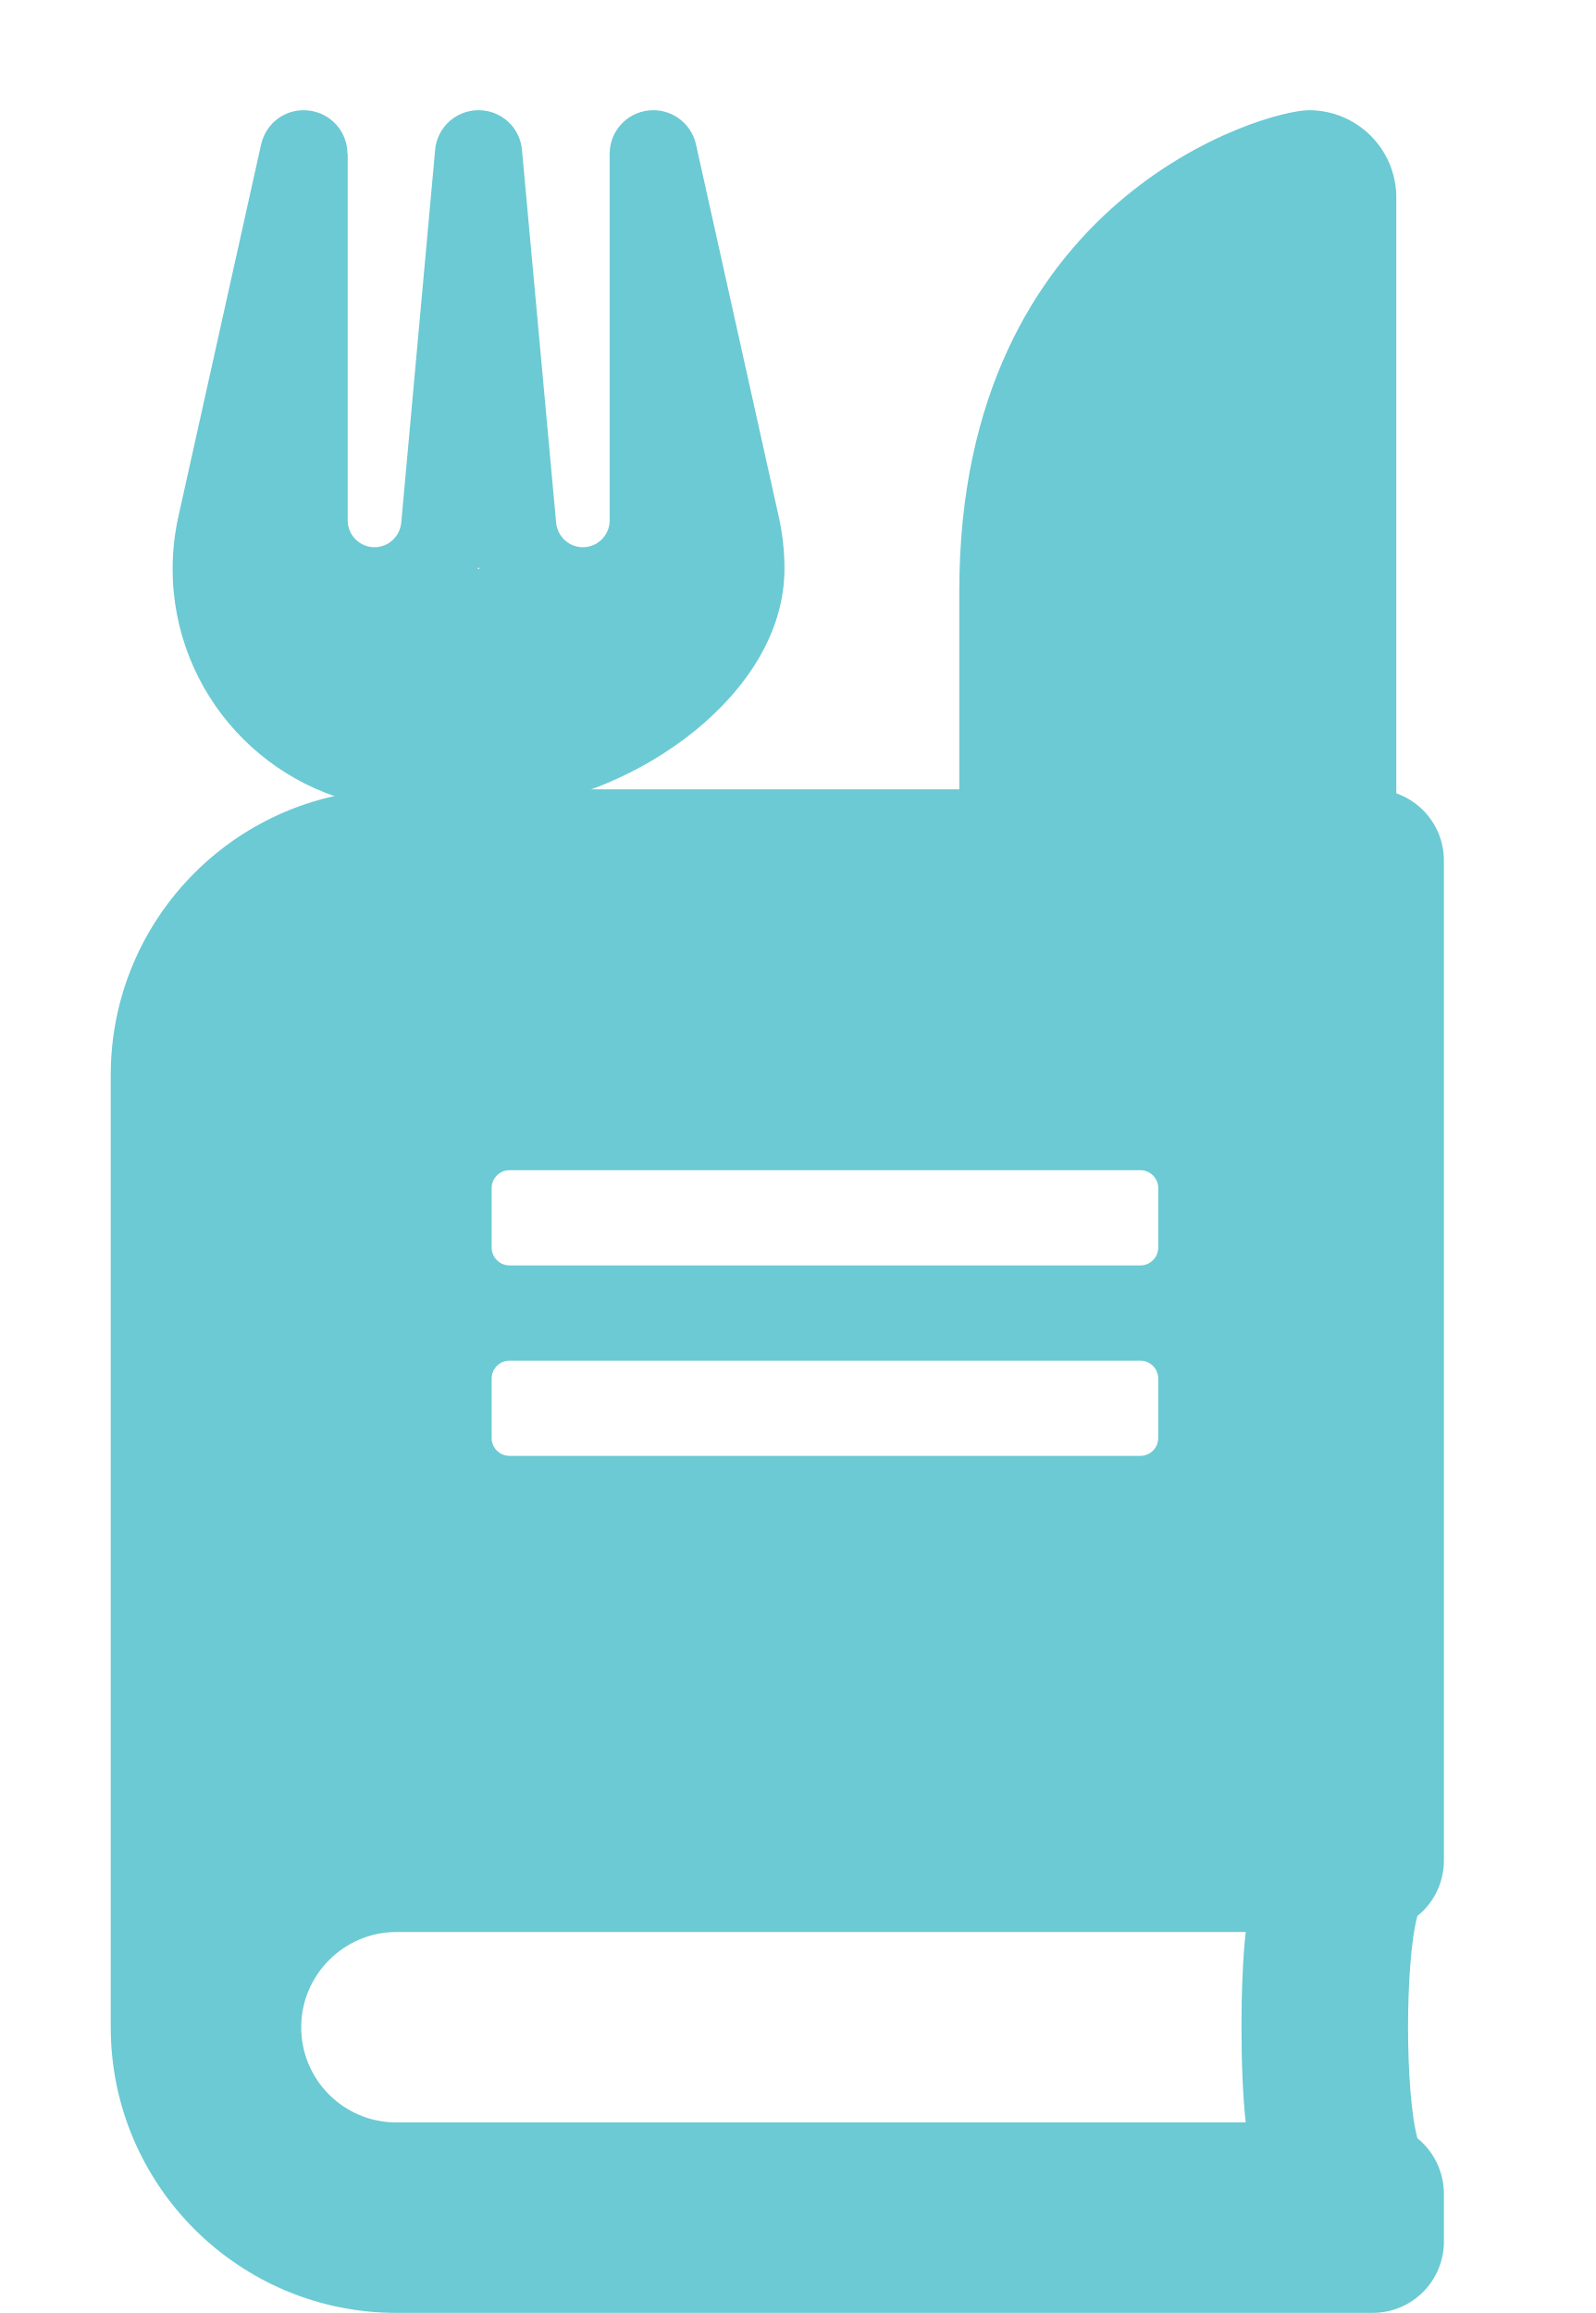
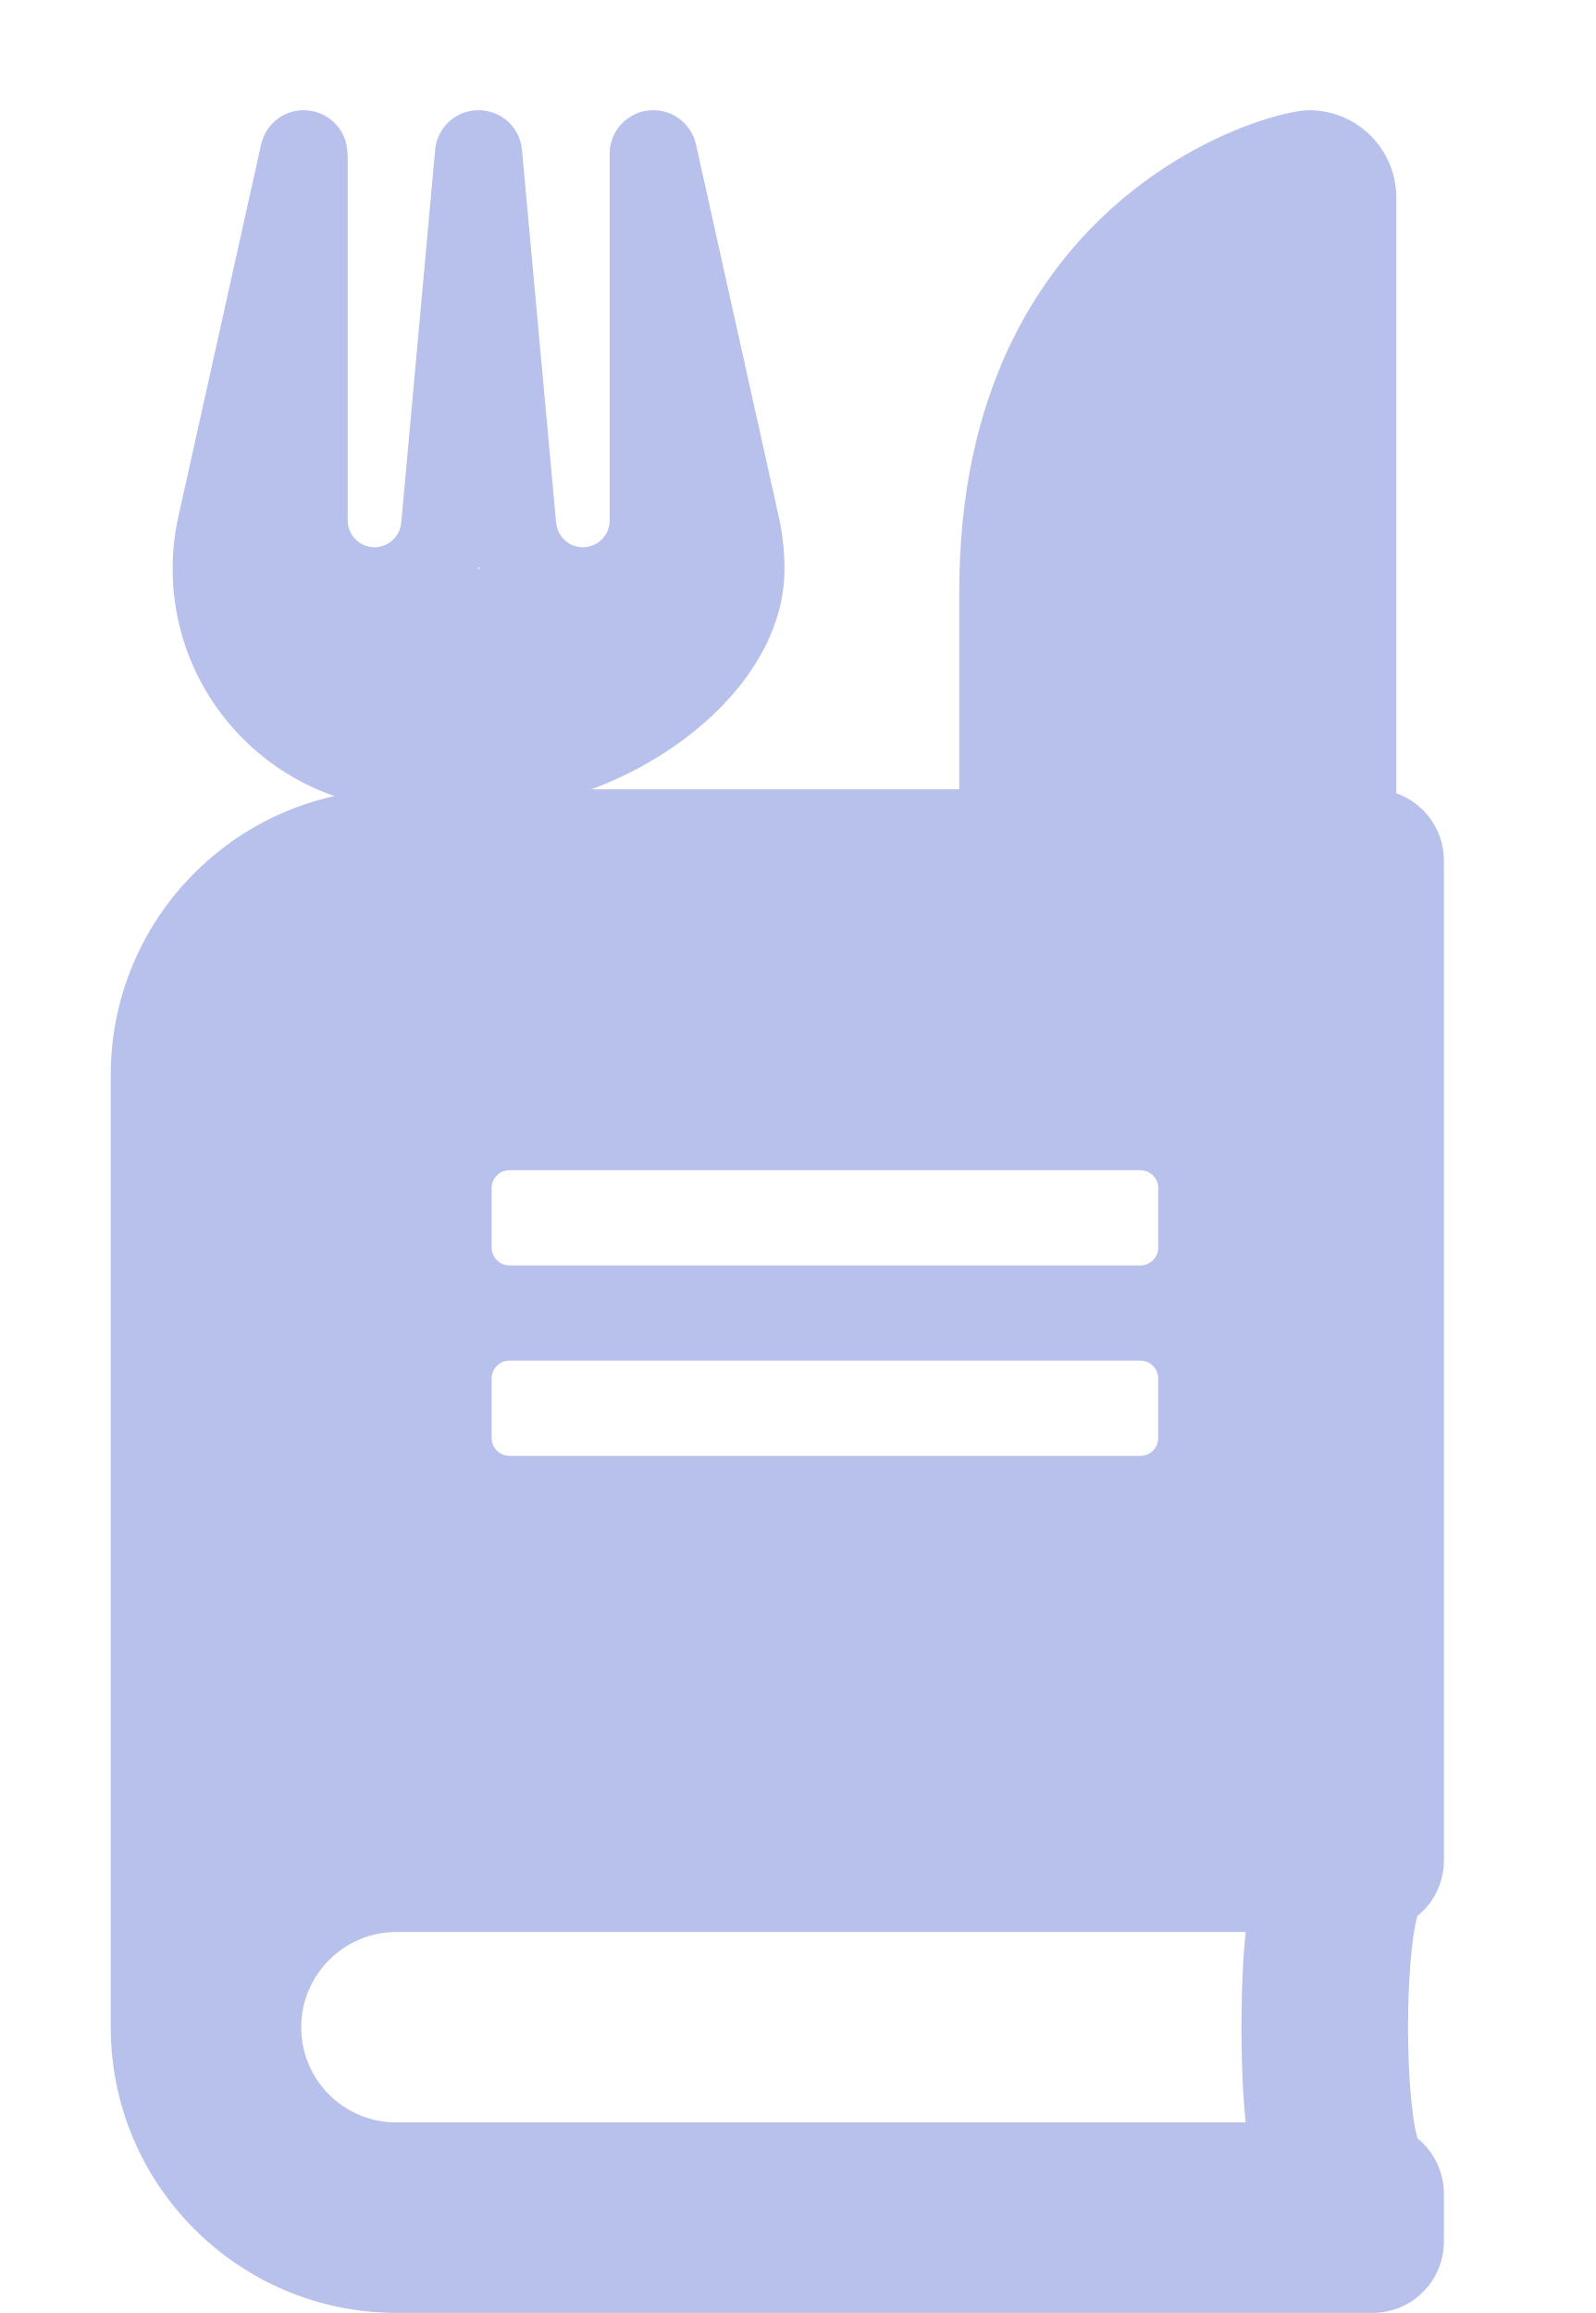
<svg xmlns="http://www.w3.org/2000/svg" viewBox="31.709 -178.76 468.291 678.76">
-   <path fill="#6BCAD3" d="M 455.421 367.233 L 455.421 73.823 C 455.421 62.209 446.077 52.865 434.463 52.865 L 148.039 52.865 C 101.757 52.865 64.208 90.415 64.208 136.697 L 64.208 416.135 C 64.208 462.417 101.757 499.966 148.039 499.966 L 434.463 499.966 C 446.077 499.966 455.421 490.622 455.421 479.008 L 455.421 465.036 C 455.421 458.487 452.365 452.549 447.649 448.707 C 443.982 435.259 443.982 396.923 447.649 383.475 C 452.365 379.72 455.421 373.782 455.421 367.233 Z M 175.983 169.88 C 175.983 166.998 178.341 164.64 181.223 164.64 L 366.35 164.64 C 369.232 164.64 371.59 166.998 371.59 169.88 L 371.59 187.345 C 371.59 190.226 369.232 192.584 366.35 192.584 L 181.223 192.584 C 178.341 192.584 175.983 190.226 175.983 187.345 L 175.983 169.88 Z M 175.983 225.767 C 175.983 222.886 178.341 220.528 181.223 220.528 L 366.35 220.528 C 369.232 220.528 371.59 222.886 371.59 225.767 L 371.59 243.232 C 371.59 246.114 369.232 248.472 366.35 248.472 L 181.223 248.472 C 178.341 248.472 175.983 246.114 175.983 243.232 L 175.983 225.767 Z M 397.263 444.078 L 148.039 444.078 C 132.583 444.078 120.096 431.591 120.096 416.135 C 120.096 400.766 132.67 388.191 148.039 388.191 L 397.263 388.191 C 395.604 403.123 395.604 429.146 397.263 444.078 Z" style="" />
-   <path fill="#6BCAD3" d="M 415.807 -146.422 C 402.983 -146.422 313.211 -120.773 313.211 -5.352 L 313.211 84.42 C 313.211 112.715 336.215 135.719 364.509 135.719 L 390.158 135.719 L 390.158 238.315 C 390.158 252.502 401.62 263.964 415.807 263.964 C 429.994 263.964 441.456 252.502 441.456 238.315 L 441.456 135.719 L 441.456 45.947 L 441.456 -120.773 C 441.456 -134.96 429.994 -146.422 415.807 -146.422 Z M 133.667 -133.597 C 133.667 -140.17 128.777 -145.62 122.205 -146.342 C 115.632 -147.063 109.781 -142.735 108.338 -136.403 L 84.052 -27.153 C 82.929 -22.104 82.368 -16.974 82.368 -11.844 C 82.368 24.947 110.502 55.164 146.491 58.451 L 146.491 238.315 C 146.491 252.502 157.953 263.964 172.14 263.964 C 186.327 263.964 158.001 251.835 158.001 237.648 L 182.197 58.217 C 218.186 54.93 261.912 24.947 261.912 -11.844 C 261.912 -16.974 261.351 -22.104 260.229 -27.153 L 235.943 -136.403 C 234.5 -142.815 228.488 -147.063 221.996 -146.342 C 215.503 -145.62 210.614 -140.17 210.614 -133.597 L 210.614 -26.031 C 210.614 -21.703 207.087 -18.176 202.759 -18.176 C 198.671 -18.176 195.305 -21.302 194.904 -25.39 L 184.885 -134.719 C 184.324 -141.372 178.793 -146.422 172.14 -146.422 C 165.488 -146.422 159.957 -141.372 159.396 -134.719 L 149.457 -25.39 C 149.056 -21.302 145.69 -18.176 141.602 -18.176 C 137.274 -18.176 133.747 -21.703 133.747 -26.031 L 133.747 -133.597 L 133.667 -133.597 Z M 172.381 -11.764 L 172.14 -11.764 L 171.9 -11.764 L 172.14 -12.325 L 172.381 -11.764 Z" style="" />
+   <path fill="#B8C1EC" d="M 455.421 367.233 L 455.421 73.823 C 455.421 62.209 446.077 52.865 434.463 52.865 L 148.039 52.865 C 101.757 52.865 64.208 90.415 64.208 136.697 L 64.208 416.135 C 64.208 462.417 101.757 499.966 148.039 499.966 L 434.463 499.966 C 446.077 499.966 455.421 490.622 455.421 479.008 L 455.421 465.036 C 455.421 458.487 452.365 452.549 447.649 448.707 C 443.982 435.259 443.982 396.923 447.649 383.475 C 452.365 379.72 455.421 373.782 455.421 367.233 Z M 175.983 169.88 C 175.983 166.998 178.341 164.64 181.223 164.64 L 366.35 164.64 C 369.232 164.64 371.59 166.998 371.59 169.88 L 371.59 187.345 C 371.59 190.226 369.232 192.584 366.35 192.584 L 181.223 192.584 C 178.341 192.584 175.983 190.226 175.983 187.345 L 175.983 169.88 Z M 175.983 225.767 C 175.983 222.886 178.341 220.528 181.223 220.528 L 366.35 220.528 C 369.232 220.528 371.59 222.886 371.59 225.767 L 371.59 243.232 C 371.59 246.114 369.232 248.472 366.35 248.472 L 181.223 248.472 C 178.341 248.472 175.983 246.114 175.983 243.232 L 175.983 225.767 Z M 397.263 444.078 L 148.039 444.078 C 132.583 444.078 120.096 431.591 120.096 416.135 C 120.096 400.766 132.67 388.191 148.039 388.191 L 397.263 388.191 C 395.604 403.123 395.604 429.146 397.263 444.078 Z" style="" />
+   <path fill="#B8C1EC" d="M 415.807 -146.422 C 402.983 -146.422 313.211 -120.773 313.211 -5.352 L 313.211 84.42 C 313.211 112.715 336.215 135.719 364.509 135.719 L 390.158 135.719 L 390.158 238.315 C 390.158 252.502 401.62 263.964 415.807 263.964 C 429.994 263.964 441.456 252.502 441.456 238.315 L 441.456 135.719 L 441.456 45.947 L 441.456 -120.773 C 441.456 -134.96 429.994 -146.422 415.807 -146.422 Z M 133.667 -133.597 C 133.667 -140.17 128.777 -145.62 122.205 -146.342 C 115.632 -147.063 109.781 -142.735 108.338 -136.403 L 84.052 -27.153 C 82.929 -22.104 82.368 -16.974 82.368 -11.844 C 82.368 24.947 110.502 55.164 146.491 58.451 L 146.491 238.315 C 146.491 252.502 157.953 263.964 172.14 263.964 C 186.327 263.964 158.001 251.835 158.001 237.648 L 182.197 58.217 C 218.186 54.93 261.912 24.947 261.912 -11.844 C 261.912 -16.974 261.351 -22.104 260.229 -27.153 L 235.943 -136.403 C 234.5 -142.815 228.488 -147.063 221.996 -146.342 C 215.503 -145.62 210.614 -140.17 210.614 -133.597 L 210.614 -26.031 C 210.614 -21.703 207.087 -18.176 202.759 -18.176 C 198.671 -18.176 195.305 -21.302 194.904 -25.39 L 184.885 -134.719 C 184.324 -141.372 178.793 -146.422 172.14 -146.422 C 165.488 -146.422 159.957 -141.372 159.396 -134.719 L 149.457 -25.39 C 149.056 -21.302 145.69 -18.176 141.602 -18.176 C 137.274 -18.176 133.747 -21.703 133.747 -26.031 L 133.747 -133.597 L 133.667 -133.597 Z M 172.381 -11.764 L 172.14 -11.764 L 171.9 -11.764 L 172.14 -12.325 L 172.381 -11.764 Z" style="" />
</svg>
